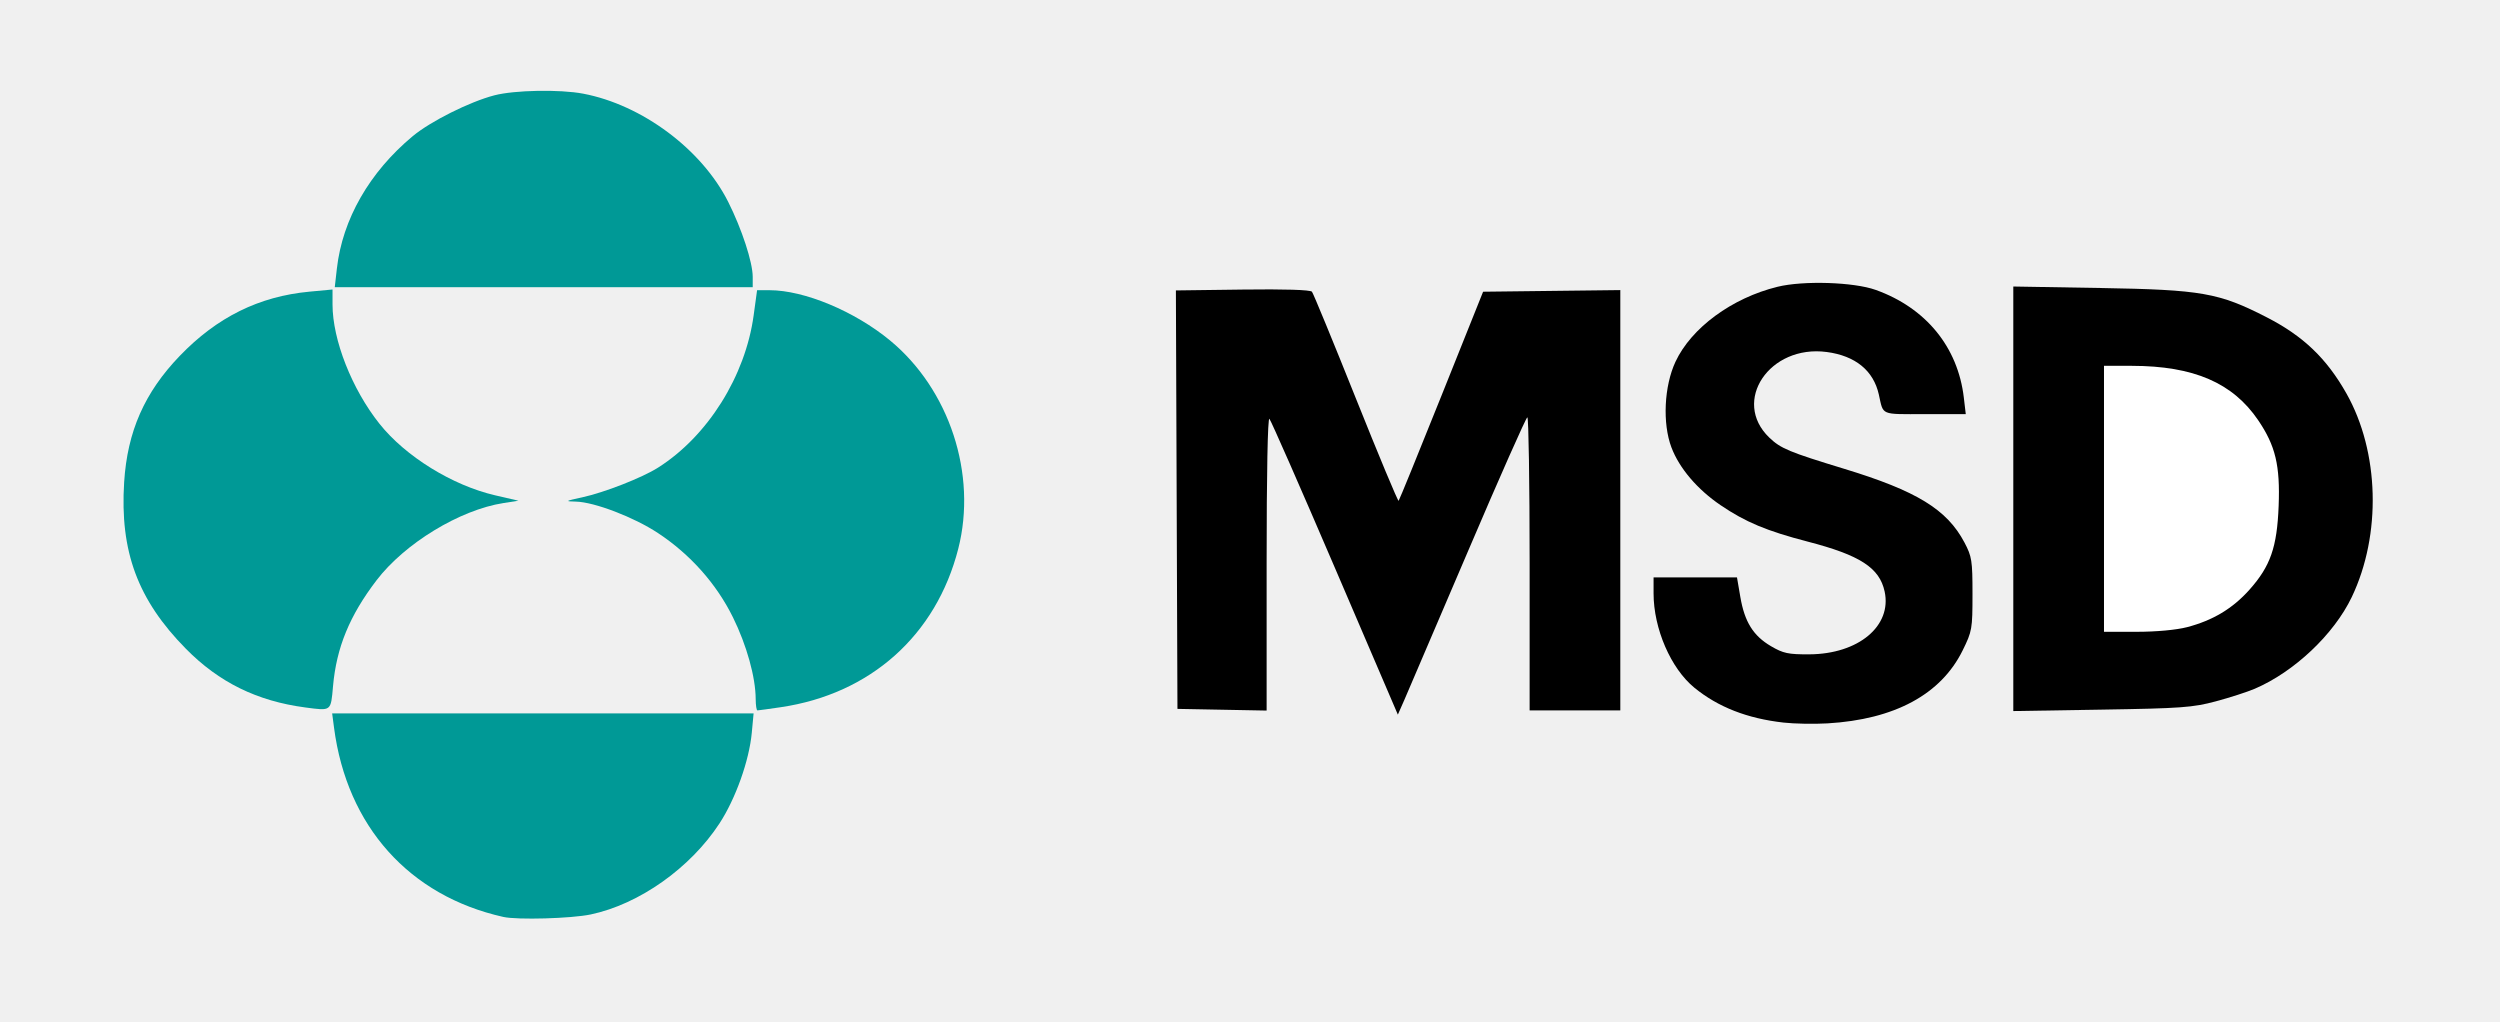
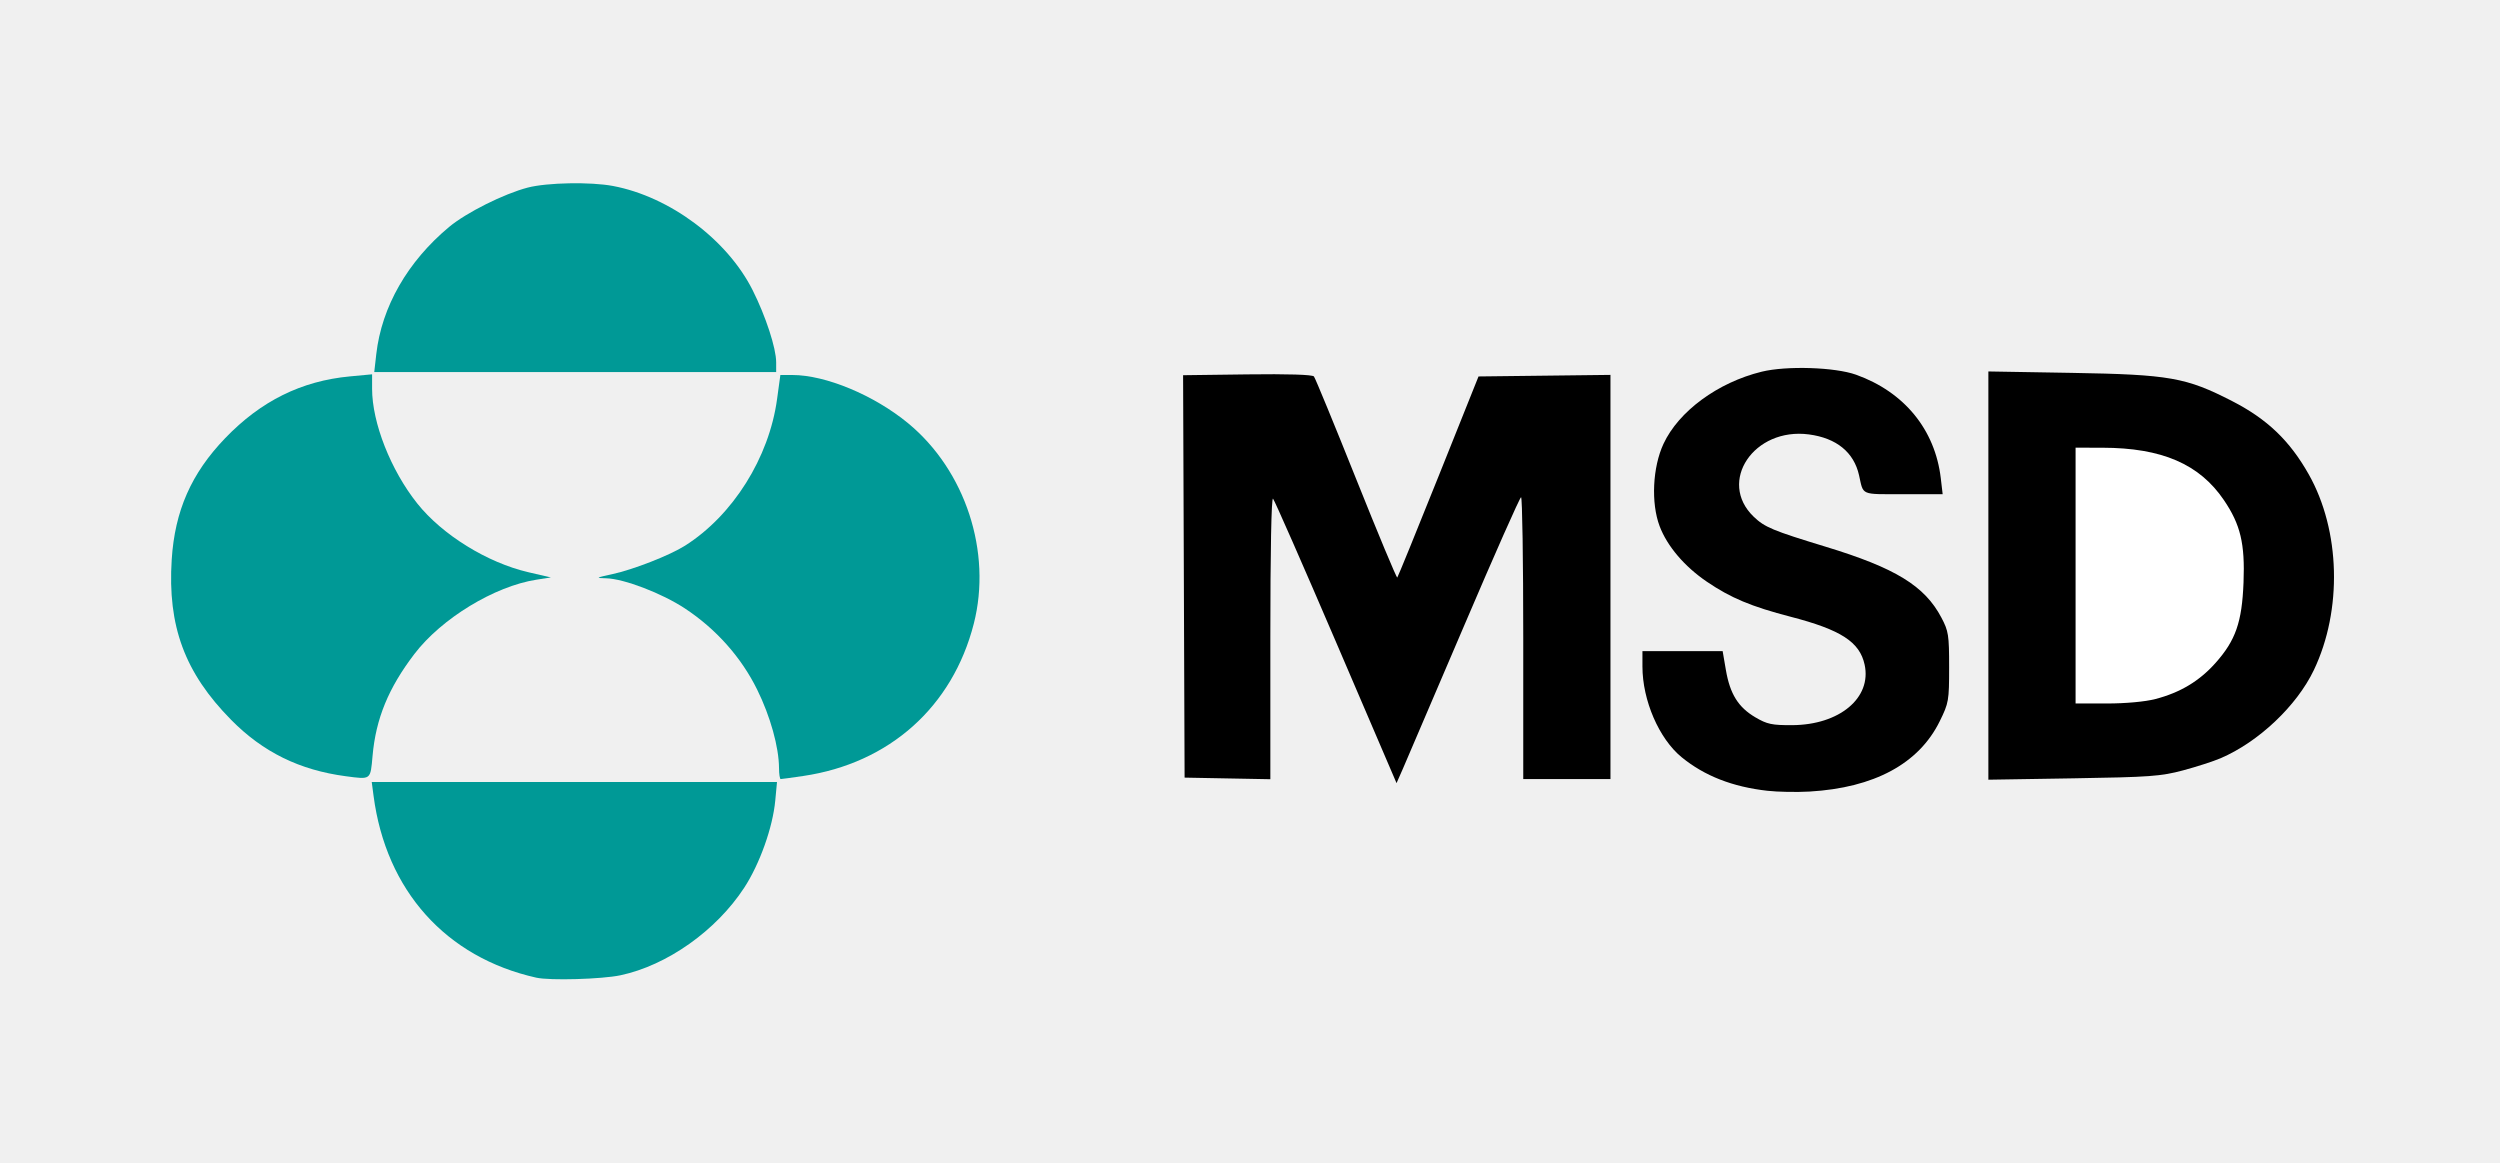
- <svg xmlns="http://www.w3.org/2000/svg" id="svg2816" version="1.1" width="827" height="338">
-   <defs id="defs2820">
-     </defs>
-   <g id="g2863">
-     <path id="path2860" d="M 166.5,303.32 C 135.375,296.354 114.776,273.339 110.501,240.75 l -0.623,-4.75 69.706,0 69.706,0 -0.597,6.39 c -0.862,9.233 -5.355,21.838 -10.697,30.011 -9.644,14.755 -26.537,26.701 -42.56,30.095 -6.406,1.357 -24.28,1.866 -28.936,0.824 z" style="fill:#009996;fill-opacity:1" />
-     <path id="path2858" d="m 590,239.03 c -12.001,-1.351 -21.652,-5.124 -29.5,-11.533 C 552.71,221.135 547,207.935 547,196.29 l 0,-5.29 13.797,0 13.797,0 1.11,6.482 c 1.413,8.25 4.263,12.827 10.133,16.273 4.054,2.38 5.707,2.733 12.663,2.699 16.261,-0.078 27.408,-9.371 24.937,-20.788 -1.698,-7.842 -8.118,-12.004 -25.464,-16.504 -13.5,-3.503 -20.579,-6.462 -28.788,-12.037 -7.722,-5.244 -13.671,-12.234 -16.276,-19.125 -2.999,-7.934 -2.421,-20.26 1.329,-28.309 5.228,-11.224 18.693,-21.123 33.763,-24.823 8.561,-2.101 25.223,-1.569 32.5,1.039 16.571,5.939 27.166,18.891 29.131,35.613 l 0.644,5.479 -13.57,0 c -14.862,0 -13.617,0.533 -15.19,-6.5 -1.771,-7.92 -7.753,-12.799 -17.233,-14.057 -18.925,-2.51 -31.542,16.272 -19.013,28.304 3.768,3.619 6.552,4.78 24.731,10.318 24.049,7.325 34.067,13.459 39.84,24.395 2.454,4.648 2.66,5.975 2.66,17.061 0,11.541 -0.13,12.284 -3.25,18.623 -7.174,14.572 -22.525,22.857 -44.75,24.152 -4.4,0.256 -10.925,0.137 -14.5,-0.265 z" style="fill:#000000" />
-     <path id="path2856" d="M 441.628,187.949 C 430.199,161.302 420.432,139.072 419.924,138.55 419.358,137.969 419,156.51 419,186.327 l 0,48.727 -14.75,-0.277 -14.75,-0.277 -0.257,-69.213 -0.257,-69.213 22.093,-0.287 c 13.873,-0.18 22.398,0.085 22.913,0.713 0.451,0.55 6.991,16.433 14.534,35.297 7.543,18.863 13.904,34.106 14.136,33.874 0.232,-0.232 6.616,-15.891 14.185,-34.797 L 490.61,96.5 513.305,96.231 536,95.962 536,165.481 536,235 l -15,0 -15,0 0,-48.5 c 0,-26.675 -0.338,-48.481 -0.75,-48.458 -0.412,0.023 -9.238,19.936 -19.613,44.25 -10.375,24.314 -19.845,46.435 -21.045,49.157 l -2.182,4.949 -20.781,-48.449 z" style="fill:#000000" />
-     <path id="path2854" d="M 101,234.03 C 85.045,231.919 72.45,225.729 61.5,214.618 45.558,198.441 39.616,182.41 41.069,159.5 42.133,142.727 47.799,129.859 59.464,117.726 71.76,104.937 85.679,98.044 102.367,96.48 L 110,95.765 l 0,4.958 c 0,11.715 6.413,28.003 15.539,39.468 8.583,10.783 24.09,20.376 38.247,23.659 l 7.715,1.789 -4.961,0.773 c -14.436,2.251 -32.64,13.326 -41.968,25.534 -8.928,11.683 -13.274,22.256 -14.407,35.042 -0.743,8.387 -0.486,8.189 -9.164,7.041 z" style="fill:#009996;fill-opacity:1" />
-     <path id="path2852" d="m 249.983,231.25 c -0.034,-7.245 -2.984,-17.841 -7.533,-27.058 -5.486,-11.114 -14.116,-20.811 -24.795,-27.859 -7.957,-5.252 -21.027,-10.257 -27.155,-10.399 -3.736,-0.087 -3.597,-0.181 2.1,-1.42 7.334,-1.596 19.798,-6.475 25.073,-9.815 16.437,-10.409 28.89,-30.247 31.638,-50.399 L 250.443,96 l 4.118,0 c 11.462,0 28.134,6.946 39.832,16.594 19.707,16.256 28.897,44.31 22.591,68.967 -7.316,28.605 -29.048,48.004 -58.676,52.378 -3.955,0.584 -7.443,1.062 -7.75,1.062 -0.307,0 -0.566,-1.688 -0.576,-3.75 z" style="fill:#009996;fill-opacity:1" />
-     <path id="path2850" d="m 666,164.999 0,-70.22 28.75,0.491 c 33.629,0.574 39.263,1.567 55.137,9.721 12.043,6.186 19.758,13.568 26.318,25.181 10.9,19.297 11.618,46.696 1.763,67.328 -5.882,12.315 -19.019,24.735 -32.09,30.338 -2.46,1.054 -8.276,2.933 -12.925,4.176 -7.6,2.031 -11.405,2.307 -37.703,2.732 l -29.25,0.473 0,-70.22 z" style="fill:#000000" />
-     <path id="path2848" d="m 723.465,207.467 c 8.54,-2.224 15.104,-6.163 20.66,-12.396 6.939,-7.786 9.118,-14.041 9.65,-27.706 0.521,-13.376 -1.04,-19.92 -6.762,-28.345 C 738.596,126.625 725.676,121.056 705.25,121.017 L 696,121 l 0,44 0,44 10.79,0 c 6.468,0 13.147,-0.614 16.675,-1.533 z" style="fill:#ffffff;fill-opacity:1" />
-     <path id="path2828" d="M 111.439,88.833 C 113.281,72.556 122.205,56.971 136.5,45.067 c 5.928,-4.937 18.844,-11.4 27.053,-13.538 6.648,-1.731 21.625,-2.012 29.338,-0.549 19.529,3.704 39.267,18.433 48.008,35.824 C 245.41,75.777 249,86.77 249,91.605 L 249,95 l -69.129,0 -69.129,0 0.698,-6.167 z" style="fill:#009996;fill-opacity:1" />
+ <svg xmlns="http://www.w3.org/2000/svg" width="860px" height="400px" viewBox="0 0 860 400" version="1.1">
+   <g id="msd" stroke="none" stroke-width="1" fill="none" fill-rule="evenodd">
+     <g transform="translate(58, 63)" fill-rule="nonzero">
+       <path d="M126.5,273.32 C95.375,266.354 74.776,243.339 70.501,210.75 L69.877,206 L139.583,206 L209.289,206 L208.692,212.39 C207.83,221.623 203.338,234.228 197.995,242.401 C188.351,257.156 171.458,269.102 155.436,272.496 C149.029,273.853 131.156,274.362 126.5,273.32 L126.5,273.32 Z" id="path2860" fill="#009996" />
+       <path d="M550,209.03 C537.999,207.68 528.348,203.906 520.5,197.497 C512.71,191.135 507,177.935 507,166.29 L507,161 L520.797,161 L534.594,161 L535.704,167.482 C537.117,175.732 539.967,180.309 545.837,183.755 C549.892,186.136 551.544,186.488 558.5,186.454 C574.761,186.376 585.908,177.083 583.437,165.666 C581.739,157.824 575.318,153.663 557.973,149.162 C544.472,145.66 537.394,142.7 529.185,137.125 C521.462,131.881 515.514,124.891 512.909,118 C509.91,110.066 510.488,97.74 514.237,89.691 C519.466,78.467 532.931,68.568 548,64.868 C556.561,62.767 573.223,63.3 580.5,65.907 C597.071,71.846 607.666,84.799 609.631,101.521 L610.275,107 L596.705,107 C581.843,107 583.088,107.533 581.515,100.5 C579.744,92.58 573.762,87.701 564.282,86.443 C545.357,83.933 532.74,102.715 545.269,114.747 C549.037,118.366 551.821,119.528 570,125.065 C594.049,132.39 604.067,138.524 609.84,149.46 C612.293,154.108 612.5,155.435 612.5,166.521 C612.5,178.062 612.37,178.806 609.25,185.144 C602.077,199.715 586.725,208 564.5,209.296 C560.1,209.552 553.575,209.433 550,209.03 L550,209.03 Z" id="path2858" fill="#000000" />
+       <path d="M401.628,157.949 C390.199,131.302 380.432,109.073 379.924,108.55 C379.358,107.969 379,126.51 379,156.327 L379,205.053 L364.25,204.777 L349.5,204.5 L349.243,135.287 L348.986,66.074 L371.08,65.787 C384.953,65.607 393.478,65.872 393.993,66.5 C394.444,67.05 400.984,82.933 408.527,101.797 C416.069,120.66 422.43,135.903 422.663,135.671 C422.895,135.438 429.278,119.78 436.848,100.874 L450.61,66.5 L473.305,66.231 L496,65.962 L496,135.481 L496,205 L481,205 L466,205 L466,156.5 C466,129.825 465.663,108.019 465.25,108.042 C464.837,108.066 456.012,127.978 445.637,152.292 C435.262,176.607 425.792,198.727 424.591,201.449 L422.409,206.398 L401.628,157.949 Z" id="path2856" fill="#000000" />
+       <path d="M61,204.03 C45.045,201.919 32.45,195.729 21.5,184.618 C5.558,168.441 -0.384,152.41 1.069,129.5 C2.133,112.727 7.799,99.859 19.464,87.726 C31.76,74.937 45.679,68.044 62.367,66.48 L70,65.765 L70,70.723 C70,82.437 76.413,98.726 85.538,110.191 C94.122,120.974 109.629,130.567 123.785,133.85 L131.5,135.639 L126.539,136.412 C112.104,138.663 93.899,149.739 84.571,161.946 C75.643,173.63 71.296,184.202 70.164,196.989 C69.42,205.376 69.678,205.178 61,204.03 Z" id="path2854" fill="#009996" />
+       <path d="M209.983,201.25 C209.949,194.005 206.999,183.409 202.45,174.192 C196.964,163.078 188.334,153.382 177.655,146.333 C169.698,141.081 156.628,136.076 150.5,135.934 C146.764,135.847 146.903,135.753 152.6,134.514 C159.934,132.918 172.399,128.039 177.673,124.699 C194.11,114.289 206.564,94.451 209.311,74.299 L210.443,66 L214.562,66 C226.023,66 242.696,72.946 254.393,82.594 C274.101,98.85 283.29,126.905 276.984,151.561 C269.669,180.166 247.936,199.565 218.308,203.938 C214.353,204.522 210.866,205 210.558,205 C210.251,205 209.992,203.312 209.983,201.25 L209.983,201.25 Z" id="path2852" fill="#009996" />
+       <path d="M626,134.999 L626,64.779 L654.75,65.269 C688.379,65.843 694.013,66.837 709.887,74.991 C721.929,81.177 729.645,88.558 736.205,100.172 C747.105,119.468 747.822,146.867 737.968,167.5 C732.085,179.815 718.948,192.235 705.877,197.838 C703.418,198.893 697.602,200.772 692.953,202.014 C685.353,204.045 681.548,204.321 655.25,204.746 L626,205.219 L626,134.999 Z" id="path2850" fill="#000000" />
+       <path d="M683.465,177.467 C692.005,175.243 698.569,171.304 704.125,165.071 C711.064,157.285 713.243,151.03 713.775,137.365 C714.296,123.988 712.735,117.445 707.013,109.019 C698.596,96.625 685.676,91.056 665.25,91.017 L656,91 L656,135 L656,179 L666.79,179 C673.258,179 679.937,178.386 683.465,177.467 Z" id="path2848" fill="#FFFFFF" />
+       <path d="M71.439,58.833 C73.281,42.556 82.205,26.971 96.5,15.067 C102.428,10.13 115.344,3.666 123.553,1.528 C130.201,-0.203 145.178,-0.483 152.892,0.979 C172.42,4.683 192.159,19.412 200.9,36.803 C205.41,45.777 209,56.77 209,61.605 L209,65 L139.871,65 L70.742,65 L71.439,58.833 Z" id="path2828" fill="#009996" />
+     </g>
  </g>
</svg>
